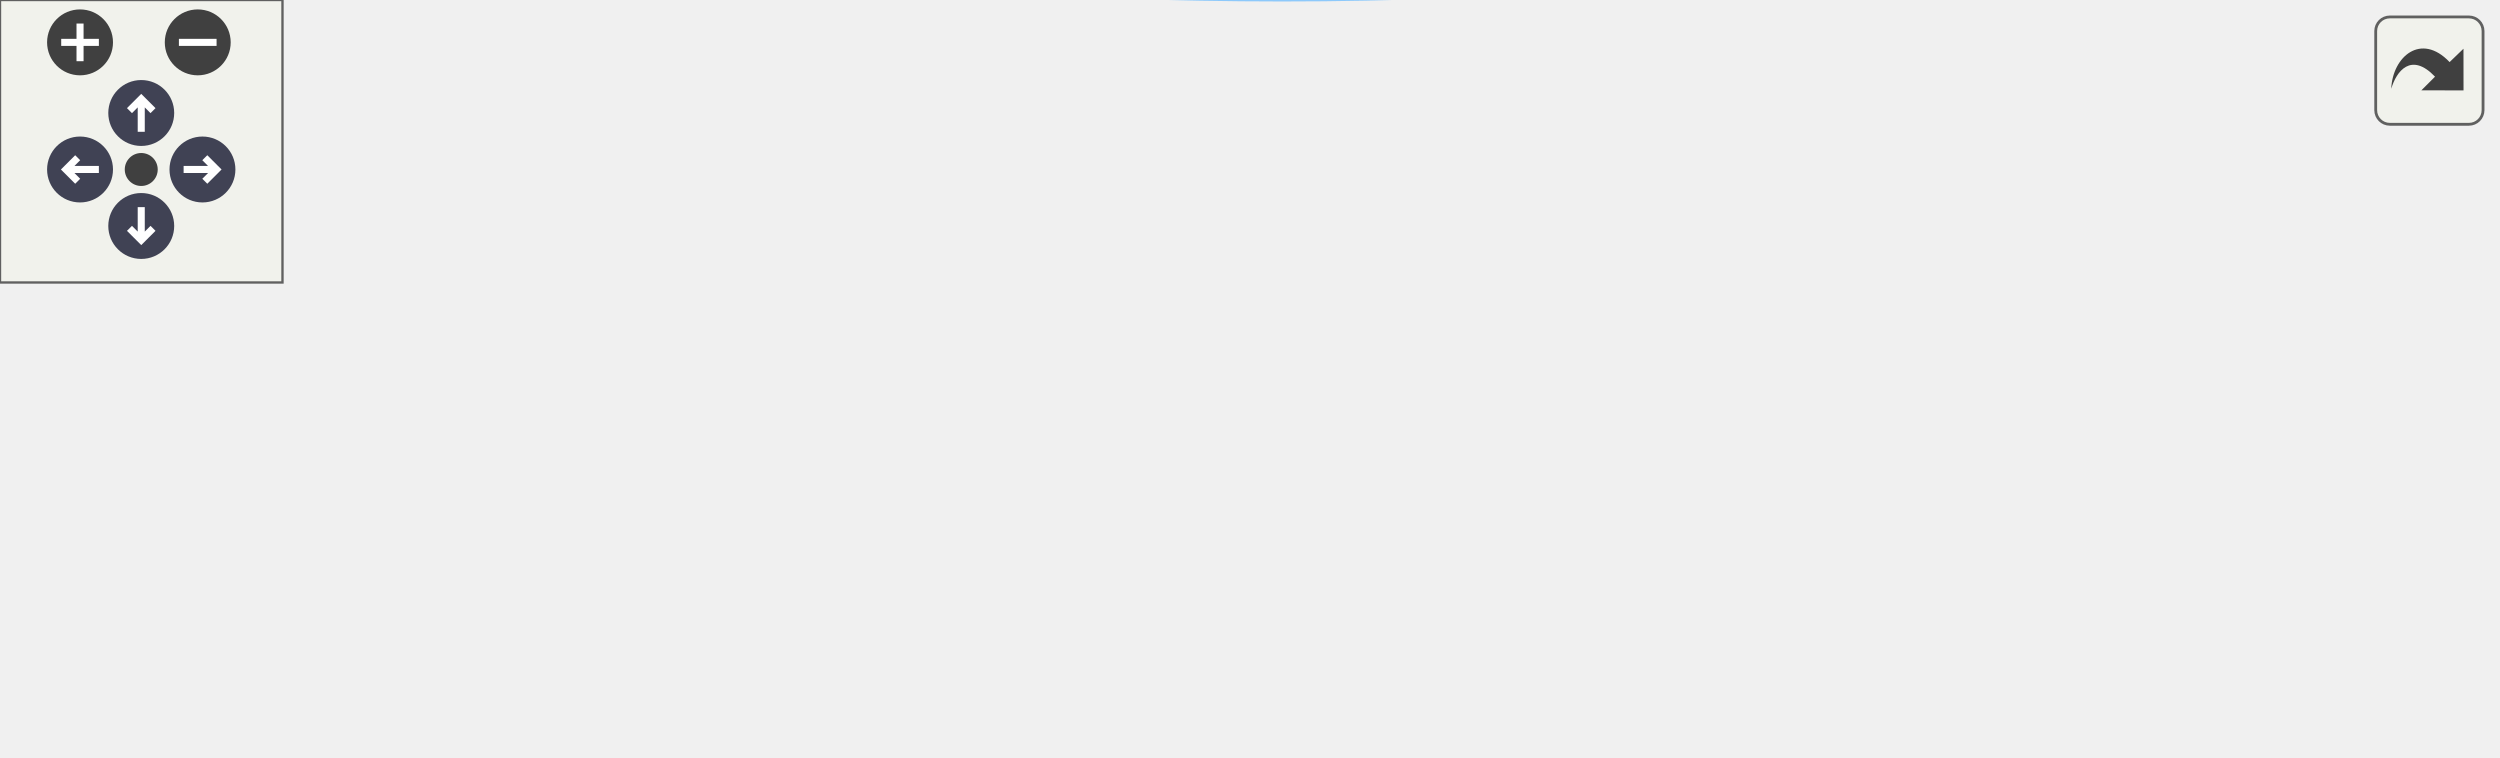
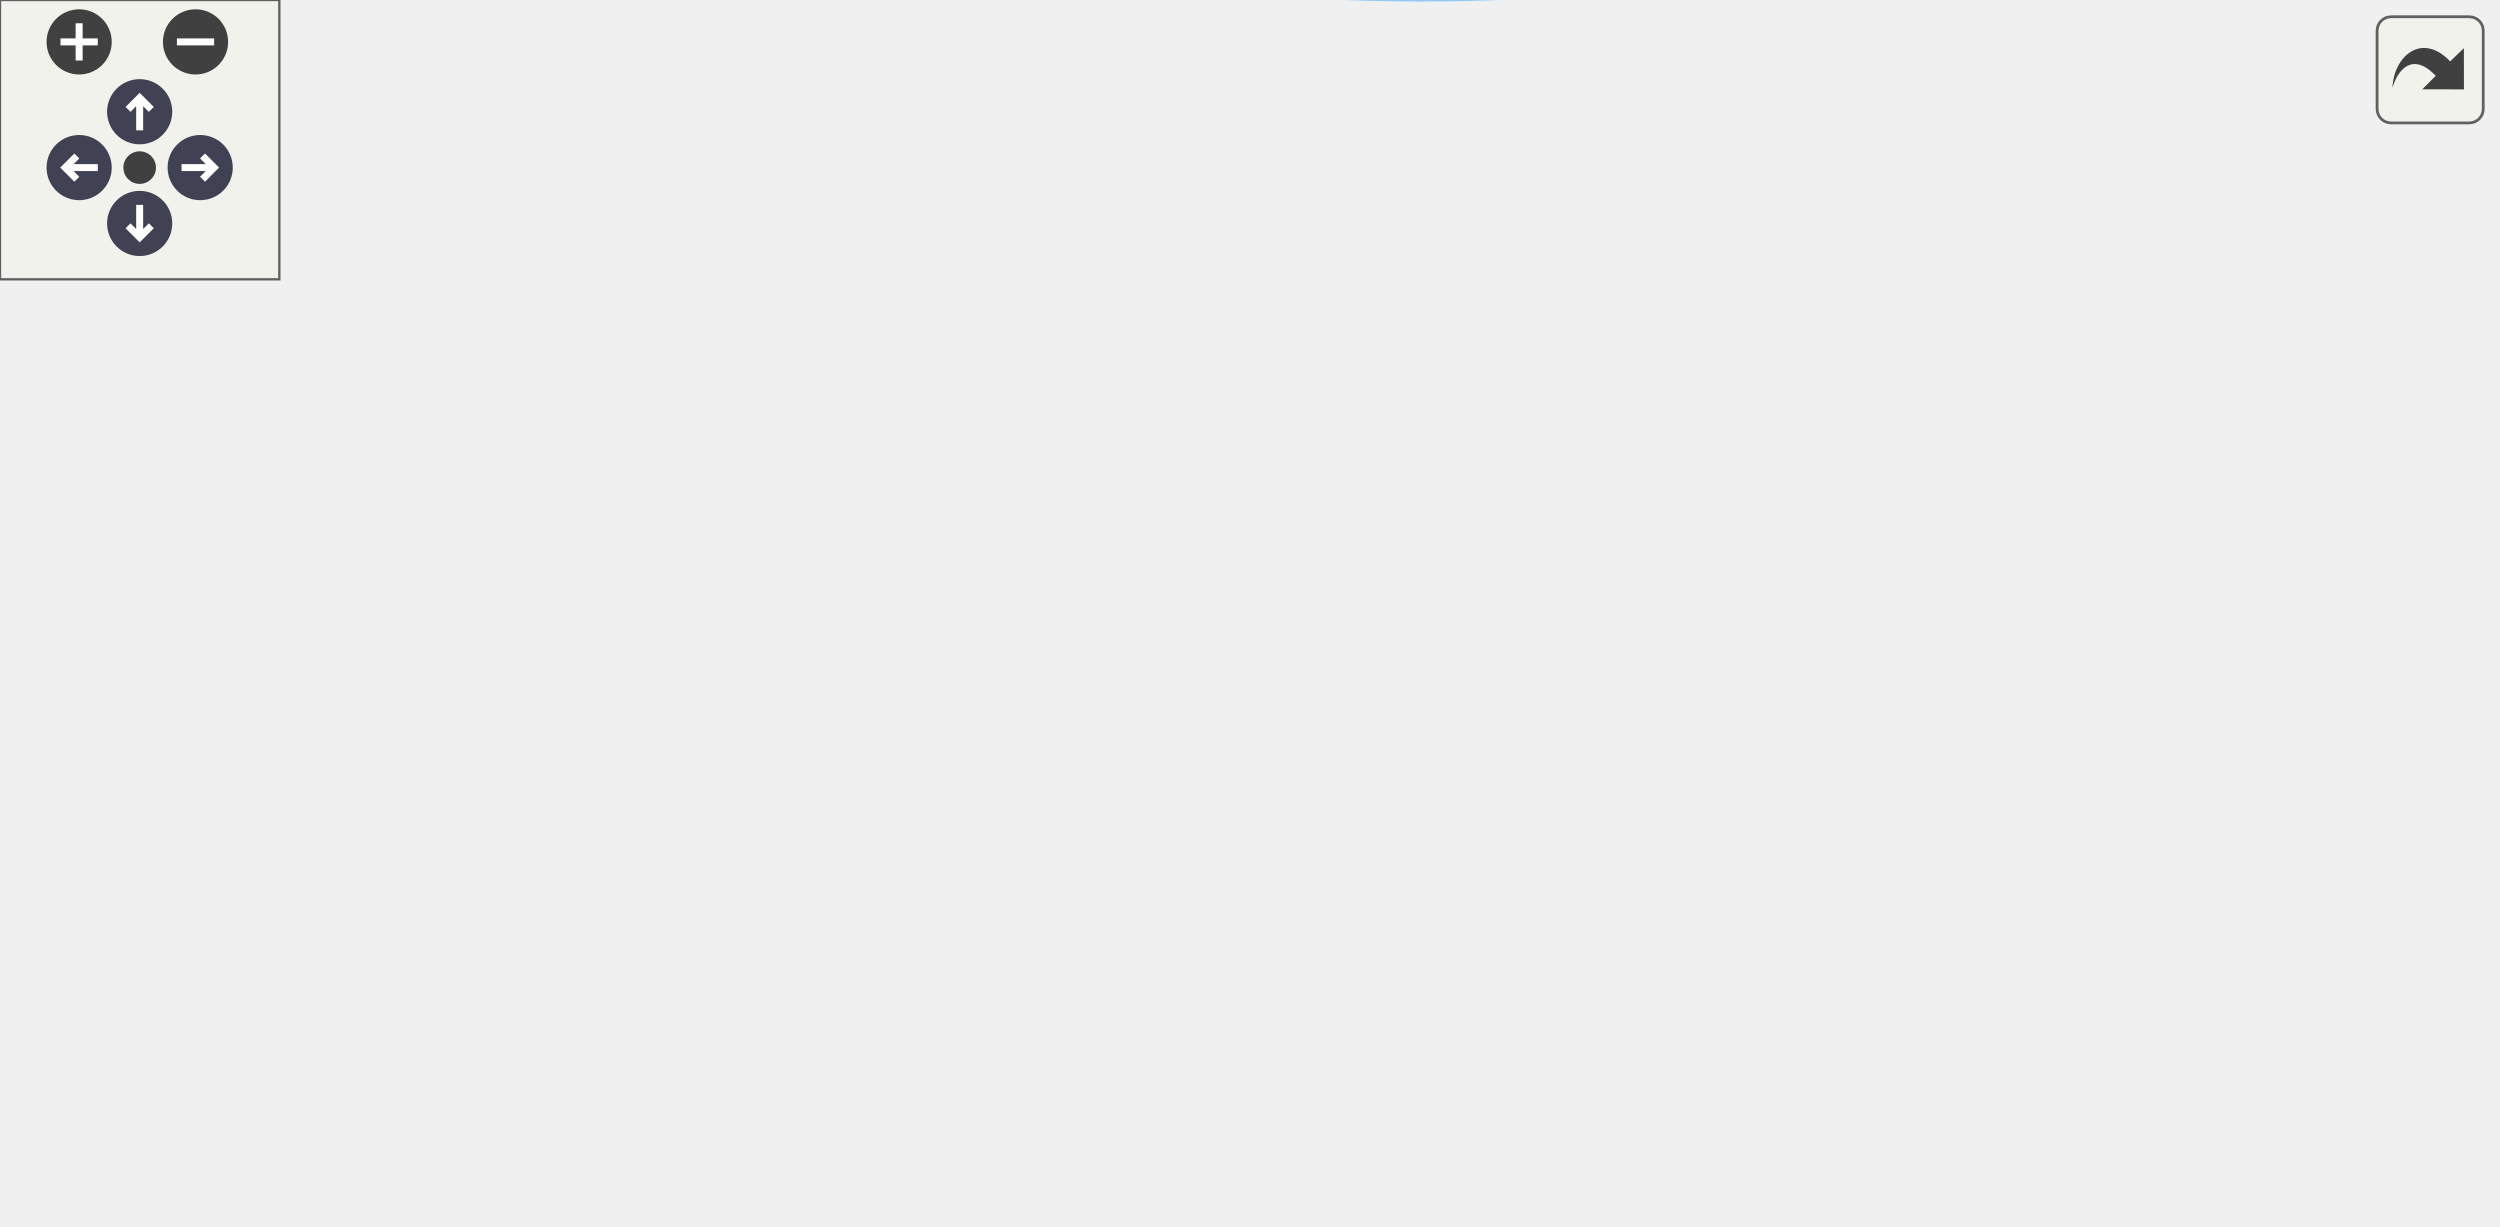
<svg xmlns="http://www.w3.org/2000/svg" xmlns:xlink="http://www.w3.org/1999/xlink" id="main" version="1.1" xml:space="preserve">
  <style type="text/css">
.node, .edge {opacity: 0.7;}
.node.selected, .edge.selected {opacity: 1;}
.edge:hover path { stroke: red; }
.edge:hover polygon { stroke: red; fill: red; }
</style>
  <defs>
    <circle id="rim" cx="0" cy="0" r="7" />
    <circle id="rim2" cx="0" cy="0" r="3.5" />
    <g id="zoomPlus">
      <use xlink:href="#rim" fill="#404040">
        <set attributeName="fill" to="#808080" begin="zoomplus.mouseover" end="zoomplus.mouseout" />
      </use>
      <path d="M-4,0h8M0,-4v8" fill="none" stroke="white" stroke-width="1.5" pointer-events="none" />
    </g>
    <g id="zoomMin">
      <use xlink:href="#rim" fill="#404040">
        <set attributeName="fill" to="#808080" begin="zoomminus.mouseover" end="zoomminus.mouseout" />
      </use>
      <path d="M-4,0h8" fill="none" stroke="white" stroke-width="1.5" pointer-events="none" />
    </g>
    <g id="arrowUp" transform="translate(30 24)">
      <use xlink:href="#rim" />
      <path pointer-events="none" fill="none" stroke="white" stroke-width="1.5" d="M0,-3.0v7 M-2.5,-0.5L0,-3.0L2.5,-0.5" />
    </g>
    <g id="arrowRight" transform="rotate(90) translate(36 -43)">
      <use xlink:href="#rim" />
      <path pointer-events="none" fill="none" stroke="white" stroke-width="1.5" d="M0,-3.0v7 M-2.5,-0.5L0,-3.0L2.5,-0.5" />
    </g>
    <g id="arrowDown" transform="rotate(180) translate(-30 -48)">
      <use xlink:href="#rim" />
      <path pointer-events="none" fill="none" stroke="white" stroke-width="1.5" d="M0,-3.0v7 M-2.5,-0.5L0,-3.0L2.5,-0.5" />
    </g>
    <g id="arrowLeft" transform="rotate(270) translate(-36 17)">
      <use xlink:href="#rim" />
      <path pointer-events="none" fill="none" stroke="white" stroke-width="1.5" d="M0,-3.0v7 M-2.5,-0.5L0,-3.0L2.5,-0.5" />
    </g>
    <g id="resetDef">
      <use xlink:href="#rim2" fill="#404040">
        <set attributeName="fill" to="#808080" begin="reset.mouseover" end="reset.mouseout" />
      </use>
    </g>
  </defs>
  <svg id="graph" class="graph">
    <g id="viewport">
      <g id="Node000001" class="node">
        <g id="a_Node000001">
          <a xlink:title="Get value by key and type.">
-             <polygon fill="#999999" stroke="#666666" points="530,-62.88 461,-62.88 461,-43.88 530,-43.88 530,-62.88" />
-             <text text-anchor="middle" x="495.5" y="-50.88" font-family="Helvetica,sans-Serif" font-size="10.00">Config::get</text>
+             <polygon fill="#999999" stroke="#666666" points="536,-107.77 467,-107.77 467,-88.77 536,-88.77 536,-107.77" />
+             <text text-anchor="middle" x="501.5" y="-95.77" font-family="Helvetica,sans-Serif" font-size="10.00">Config::get</text>
          </a>
        </g>
      </g>
      <g id="edge1_Node000001_Node000001" class="edge">
        <g id="a_edge1_Node000001_Node000001">
          <a xlink:title=" ">
-             <path fill="none" stroke="#63b8ff" d="M518.46,-72.43C516.93,-77.26 509.27,-80.88 495.5,-80.88 473.46,-80.88 467.09,-71.61 476.39,-62.96" />
-             <polygon fill="#63b8ff" stroke="#63b8ff" points="521.62,-70.91 514.61,-62.96 515.14,-73.54 521.62,-70.91" />
+             <path fill="none" stroke="#63b8ff" d="M524.46,-117.32C522.93,-122.15 515.27,-125.77 501.5,-125.77 479.46,-125.77 473.09,-116.5 482.39,-107.85" />
+             <polygon fill="#63b8ff" stroke="#63b8ff" points="527.62,-115.8 520.61,-107.85 521.14,-118.43 527.62,-115.8" />
          </a>
        </g>
      </g>
      <g id="Node000002" class="node">
        <g id="a_Node000002">
-           <a xlink:href="classConfig.html#a666e6d9c5510736d8ef85564abe834dd" target="_top" xlink:title="Load config file.">
-             <polygon fill="white" stroke="#666666" points="281,-62.88 207,-62.88 207,-43.88 281,-43.88 281,-62.88" />
-             <text text-anchor="middle" x="244" y="-50.88" font-family="Helvetica,sans-Serif" font-size="10.00">Config::load</text>
+           <a xlink:href="classConfig.html#a093d1897ebdb889d382706a73b02d249" target="_top" xlink:title=" ">
+             <polygon fill="white" stroke="#666666" points="287,-202.77 207,-202.77 207,-183.77 287,-183.77 287,-202.77" />
+             <text text-anchor="middle" x="247" y="-190.77" font-family="Helvetica,sans-Serif" font-size="10.00">Config::isKey</text>
          </a>
        </g>
      </g>
      <g id="edge2_Node000001_Node000002" class="edge">
        <g id="a_edge2_Node000001_Node000002">
          <a xlink:title=" ">
-             <path fill="none" stroke="#63b8ff" d="M473.15,-68.72C459.97,-77.22 442.32,-86.95 425,-91.38 378.49,-103.26 363.59,-102.92 317,-91.38 294.91,-85.91 272.13,-72.29 258.26,-62.93" />
-             <polygon fill="#63b8ff" stroke="#63b8ff" points="475.16,-71.59 481.5,-63.1 471.25,-65.78 475.16,-71.59" />
+             <path fill="none" stroke="#63b8ff" d="M488.41,-116.23C476.08,-132.97 455.35,-157.11 431,-169.27 385.42,-192.03 325.87,-195.78 287.28,-195.35" />
+             <polygon fill="#63b8ff" stroke="#63b8ff" points="491.44,-118.01 494.36,-107.82 485.73,-113.96 491.44,-118.01" />
          </a>
        </g>
      </g>
      <g id="Node000003" class="node">
        <g id="a_Node000003">
-           <a xlink:href="classCCSDS_1_1Manager.html#a44c3bccc78ccf59d9432935e43283342" target="_top" xlink:title="Load a template packet from a binary or configuration file.">
-             <polygon fill="white" stroke="#666666" points="171,-25.88 0,-25.88 0,-6.88 171,-6.88 171,-25.88" />
-             <text text-anchor="middle" x="85.5" y="-13.88" font-family="Helvetica,sans-Serif" font-size="10.00">CCSDS::Manager::readTemplate</text>
-           </a>
-         </g>
-       </g>
-       <g id="edge8_Node000001_Node000003" class="edge">
-         <g id="a_edge8_Node000001_Node000003">
-           <a xlink:title=" ">
-             <path fill="none" stroke="#63b8ff" d="M472.47,-38.05C459.34,-29.86 441.97,-20.61 425,-16.38 333.34,6.5 223.33,0.65 154.15,-6.88" />
-             <polygon fill="#63b8ff" stroke="#63b8ff" points="470.92,-41.22 481.21,-43.74 474.74,-35.35 470.92,-41.22" />
+           <a xlink:href="exec__encoder_8cpp.html#a638b85ceffac097c2aa79b76ba8c055e" target="_top" xlink:title=" ">
+             <polygon fill="white" stroke="#666666" points="106,-164.77 65,-164.77 65,-145.77 106,-145.77 106,-164.77" />
+             <text text-anchor="middle" x="85.5" y="-152.77" font-family="Helvetica,sans-Serif" font-size="10.00">main</text>
+           </a>
+         </g>
+       </g>
+       <g id="edge7_Node000001_Node000003" class="edge">
+         <g id="a_edge7_Node000001_Node000003">
+           <a xlink:title=" ">
+             <path fill="none" stroke="#63b8ff" d="M456.9,-109.06C448.35,-110.97 439.42,-112.8 431,-114.27 308.17,-135.65 158.74,-149.26 106.03,-153.69" />
+             <polygon fill="#63b8ff" stroke="#63b8ff" points="457.75,-112.46 466.71,-106.82 456.18,-105.64 457.75,-112.46" />
          </a>
        </g>
      </g>
      <g id="Node000004" class="node">
        <g id="a_Node000004">
-           <a xlink:href="classConfig.html#a0c3a6f1dbed78a72da53833b419491d9" target="_top" xlink:title="Parse string &quot;[1,2,3]&quot; into vector&lt;uint8_t&gt;">
-             <polygon fill="white" stroke="#666666" points="425,-81.88 317,-81.88 317,-62.88 425,-62.88 425,-81.88" />
-             <text text-anchor="middle" x="371" y="-69.88" font-family="Helvetica,sans-Serif" font-size="10.00">Config::parseBytes</text>
+           <a xlink:href="classConfig.html#a666e6d9c5510736d8ef85564abe834dd" target="_top" xlink:title="Load config file.">
+             <polygon fill="white" stroke="#666666" points="284,-88.77 210,-88.77 210,-69.77 284,-69.77 284,-88.77" />
+             <text text-anchor="middle" x="247" y="-76.77" font-family="Helvetica,sans-Serif" font-size="10.00">Config::load</text>
          </a>
        </g>
      </g>
      <g id="edge4_Node000001_Node000004" class="edge">
        <g id="a_edge4_Node000001_Node000004">
          <a xlink:title=" ">
-             <path fill="none" stroke="#63b8ff" d="M450.65,-60.18C442.49,-61.45 433.87,-62.78 425.46,-64.09" />
-             <polygon fill="#63b8ff" stroke="#63b8ff" points="451.36,-63.61 460.7,-58.62 450.28,-56.7 451.36,-63.61" />
+             <path fill="none" stroke="#63b8ff" d="M456.81,-101.27C420.76,-103.03 368.37,-103.93 323,-98.27 308.07,-96.41 291.85,-92.54 278.32,-88.77" />
+             <polygon fill="#63b8ff" stroke="#63b8ff" points="457.18,-104.75 466.98,-100.73 456.81,-97.76 457.18,-104.75" />
          </a>
        </g>
      </g>
      <g id="Node000005" class="node">
        <g id="a_Node000005">
+           <a xlink:href="classCCSDS_1_1Manager.html#a44c3bccc78ccf59d9432935e43283342" target="_top" xlink:title="Load a template packet from a binary or configuration file.">
+             <polygon fill="white" stroke="#666666" points="171,-51.77 0,-51.77 0,-32.77 171,-32.77 171,-51.77" />
+             <text text-anchor="middle" x="85.5" y="-39.77" font-family="Helvetica,sans-Serif" font-size="10.00">CCSDS::Manager::readTemplate</text>
+           </a>
+         </g>
+       </g>
+       <g id="edge12_Node000001_Node000005" class="edge">
+         <g id="a_edge12_Node000001_Node000005">
+           <a xlink:title=" ">
+             <path fill="none" stroke="#63b8ff" d="M489.89,-79.94C478.13,-61.69 457.32,-34.76 431,-23.27 321.76,24.43 174.19,-13.51 113.88,-32.77" />
+             <polygon fill="#63b8ff" stroke="#63b8ff" points="486.97,-81.89 495.19,-88.58 492.94,-78.22 486.97,-81.89" />
+           </a>
+         </g>
+       </g>
+       <g id="Node000006" class="node">
+         <g id="a_Node000006">
+           <a xlink:href="classConfig.html#a0c3a6f1dbed78a72da53833b419491d9" target="_top" xlink:title="Parse string &quot;[1,2,3]&quot; into vector&lt;uint8_t&gt;">
+             <polygon fill="white" stroke="#666666" points="431,-88.77 323,-88.77 323,-69.77 431,-69.77 431,-88.77" />
+             <text text-anchor="middle" x="377" y="-76.77" font-family="Helvetica,sans-Serif" font-size="10.00">Config::parseBytes</text>
+           </a>
+         </g>
+       </g>
+       <g id="edge8_Node000001_Node000006" class="edge">
+         <g id="a_edge8_Node000001_Node000006">
+           <a xlink:title=" ">
+             <path fill="none" stroke="#63b8ff" d="M456.65,-91.47C448.49,-90.2 439.87,-88.87 431.46,-87.56" />
+             <polygon fill="#63b8ff" stroke="#63b8ff" points="456.28,-94.95 466.7,-93.03 457.36,-88.03 456.28,-94.95" />
+           </a>
+         </g>
+       </g>
+       <g id="Node000007" class="node">
+         <g id="a_Node000007">
          <a xlink:href="classConfig.html#ae9010d142dcb6a29be942eb3b1513dda" target="_top" xlink:title="Parse a single line from config.">
-             <polygon fill="white" stroke="#666666" points="421.5,-44.88 320.5,-44.88 320.5,-25.88 421.5,-25.88 421.5,-44.88" />
-             <text text-anchor="middle" x="371" y="-32.88" font-family="Helvetica,sans-Serif" font-size="10.00">Config::parseLine</text>
-           </a>
-         </g>
-       </g>
-       <g id="edge6_Node000001_Node000005" class="edge">
-         <g id="a_edge6_Node000001_Node000005">
-           <a xlink:title=" ">
-             <path fill="none" stroke="#63b8ff" d="M450.78,-46.95C441.37,-45.57 431.36,-44.1 421.74,-42.69" />
-             <polygon fill="#63b8ff" stroke="#63b8ff" points="450.3,-50.42 460.7,-48.41 451.32,-43.5 450.3,-50.42" />
+             <polygon fill="white" stroke="#666666" points="427.5,-51.77 326.5,-51.77 326.5,-32.77 427.5,-32.77 427.5,-51.77" />
+             <text text-anchor="middle" x="377" y="-39.77" font-family="Helvetica,sans-Serif" font-size="10.00">Config::parseLine</text>
+           </a>
+         </g>
+       </g>
+       <g id="edge10_Node000001_Node000007" class="edge">
+         <g id="a_edge10_Node000001_Node000007">
+           <a xlink:title=" ">
+             <path fill="none" stroke="#63b8ff" d="M475.42,-83.78C462.4,-76.55 446.09,-67.95 431,-61.27 423.31,-57.87 414.81,-54.61 406.91,-51.78" />
+             <polygon fill="#63b8ff" stroke="#63b8ff" points="473.83,-86.9 484.26,-88.76 477.27,-80.8 473.83,-86.9" />
          </a>
        </g>
      </g>
      <g id="edge3_Node000002_Node000003" class="edge">
        <g id="a_edge3_Node000002_Node000003">
          <a xlink:title=" ">
-             <path fill="none" stroke="#63b8ff" d="M196.81,-42.46C174.56,-37.2 148.14,-30.95 126.73,-25.89" />
-             <polygon fill="#63b8ff" stroke="#63b8ff" points="196.17,-45.9 206.7,-44.8 197.78,-39.09 196.17,-45.9" />
-           </a>
-         </g>
-       </g>
-       <g id="edge5_Node000004_Node000002" class="edge">
-         <g id="a_edge5_Node000004_Node000002">
-           <a xlink:title=" ">
-             <path fill="none" stroke="#63b8ff" d="M306.98,-62.8C298.09,-61.45 289.22,-60.1 281.07,-58.86" />
-             <polygon fill="#63b8ff" stroke="#63b8ff" points="306.58,-66.28 316.99,-64.32 307.63,-59.36 306.58,-66.28" />
-           </a>
-         </g>
-       </g>
-       <g id="edge7_Node000005_Node000002" class="edge">
-         <g id="a_edge7_Node000005_Node000002">
-           <a xlink:title=" ">
-             <path fill="none" stroke="#63b8ff" d="M310.33,-43.97C300.34,-45.41 290.27,-46.86 281.11,-48.18" />
-             <polygon fill="#63b8ff" stroke="#63b8ff" points="310.84,-47.43 320.24,-42.54 309.84,-40.51 310.84,-47.43" />
+             <path fill="none" stroke="#63b8ff" d="M196.92,-181.58C166.37,-174.3 128.72,-165.33 106.22,-159.97" />
+             <polygon fill="#63b8ff" stroke="#63b8ff" points="196.44,-185.06 206.98,-183.97 198.07,-178.25 196.44,-185.06" />
+           </a>
+         </g>
+       </g>
+       <g id="edge5_Node000004_Node000003" class="edge">
+         <g id="a_edge5_Node000004_Node000003">
+           <a xlink:title=" ">
+             <path fill="none" stroke="#63b8ff" d="M216.44,-93.35C184.23,-108.7 133.63,-132.81 106.04,-145.96" />
+             <polygon fill="#63b8ff" stroke="#63b8ff" points="218.28,-96.36 225.8,-88.89 215.27,-90.04 218.28,-96.36" />
+           </a>
+         </g>
+       </g>
+       <g id="edge6_Node000004_Node000005" class="edge">
+         <g id="a_edge6_Node000004_Node000005">
+           <a xlink:title=" ">
+             <path fill="none" stroke="#63b8ff" d="M199.99,-68.6C177.14,-63.29 149.75,-56.94 127.61,-51.81" />
+             <polygon fill="#63b8ff" stroke="#63b8ff" points="199.27,-72.02 209.81,-70.87 200.86,-65.2 199.27,-72.02" />
+           </a>
+         </g>
+       </g>
+       <g id="edge9_Node000006_Node000004" class="edge">
+         <g id="a_edge9_Node000006_Node000004">
+           <a xlink:title=" ">
+             <path fill="none" stroke="#63b8ff" d="M312.65,-79.27C302.84,-79.27 293.01,-79.27 284.08,-79.27" />
+             <polygon fill="#63b8ff" stroke="#63b8ff" points="312.83,-82.77 322.83,-79.27 312.83,-75.77 312.83,-82.77" />
+           </a>
+         </g>
+       </g>
+       <g id="edge11_Node000007_Node000004" class="edge">
+         <g id="a_edge11_Node000007_Node000004">
+           <a xlink:title=" ">
+             <path fill="none" stroke="#63b8ff" d="M333.36,-54.59C316.41,-59.49 297.19,-65.05 281.3,-69.64" />
+             <polygon fill="#63b8ff" stroke="#63b8ff" points="334.4,-57.94 343.04,-51.8 332.46,-51.21 334.4,-57.94" />
          </a>
        </g>
      </g>
    </g>
  </svg>
  <g id="navigator" transform="translate(0 0)" fill="#404254">
    <rect fill="#f2f5e9" fill-opacity="0.5" stroke="#606060" stroke-width=".5" x="0" y="0" width="60" height="60" />
    <use id="zoomplus" xlink:href="#zoomPlus" x="17" y="9" />
    <use id="zoomminus" xlink:href="#zoomMin" x="42" y="9" />
    <use id="reset" xlink:href="#resetDef" x="30" y="36" />
    <use id="arrowup" xlink:href="#arrowUp" x="0" y="0" />
    <use id="arrowright" xlink:href="#arrowRight" x="0" y="0" />
    <use id="arrowdown" xlink:href="#arrowDown" x="0" y="0" />
    <use id="arrowleft" xlink:href="#arrowLeft" x="0" y="0" />
  </g>
  <svg viewBox="0 0 15 15" width="100%" height="30px" preserveAspectRatio="xMaxYMin meet">
    <g id="arrow_out" transform="scale(0.3 0.3)">
      <a xlink:href="classConfig_ac0eb207d3a0c9b3039000301c612aadb_icgraph_org.svg" target="_base">
        <rect id="button" ry="5" rx="5" y="6" x="6" height="38" width="38" fill="#f2f5e9" fill-opacity="0.5" stroke="#606060" stroke-width="1.0" />
        <path id="arrow" d="M 11.5,31.437 C 11.94,20.098 22.043,11.323 32.159,21.979 L 37.069,17.246 C 37.069,17.246 37.088,32 37.088,32 L 22.16,31.978 C 22.16,31.978 26.998,27.14 26.998,27.14 C 18.529,18.264 13.292,25.23 11.5,31.437 z" style="fill:#404040;" />
      </a>
    </g>
  </svg>
  <style type="text/css">

[data-mouse-over-selected='false'] { opacity: 0.7; }
[data-mouse-over-selected='true']  { opacity: 1.0; }

</style>
</svg>
